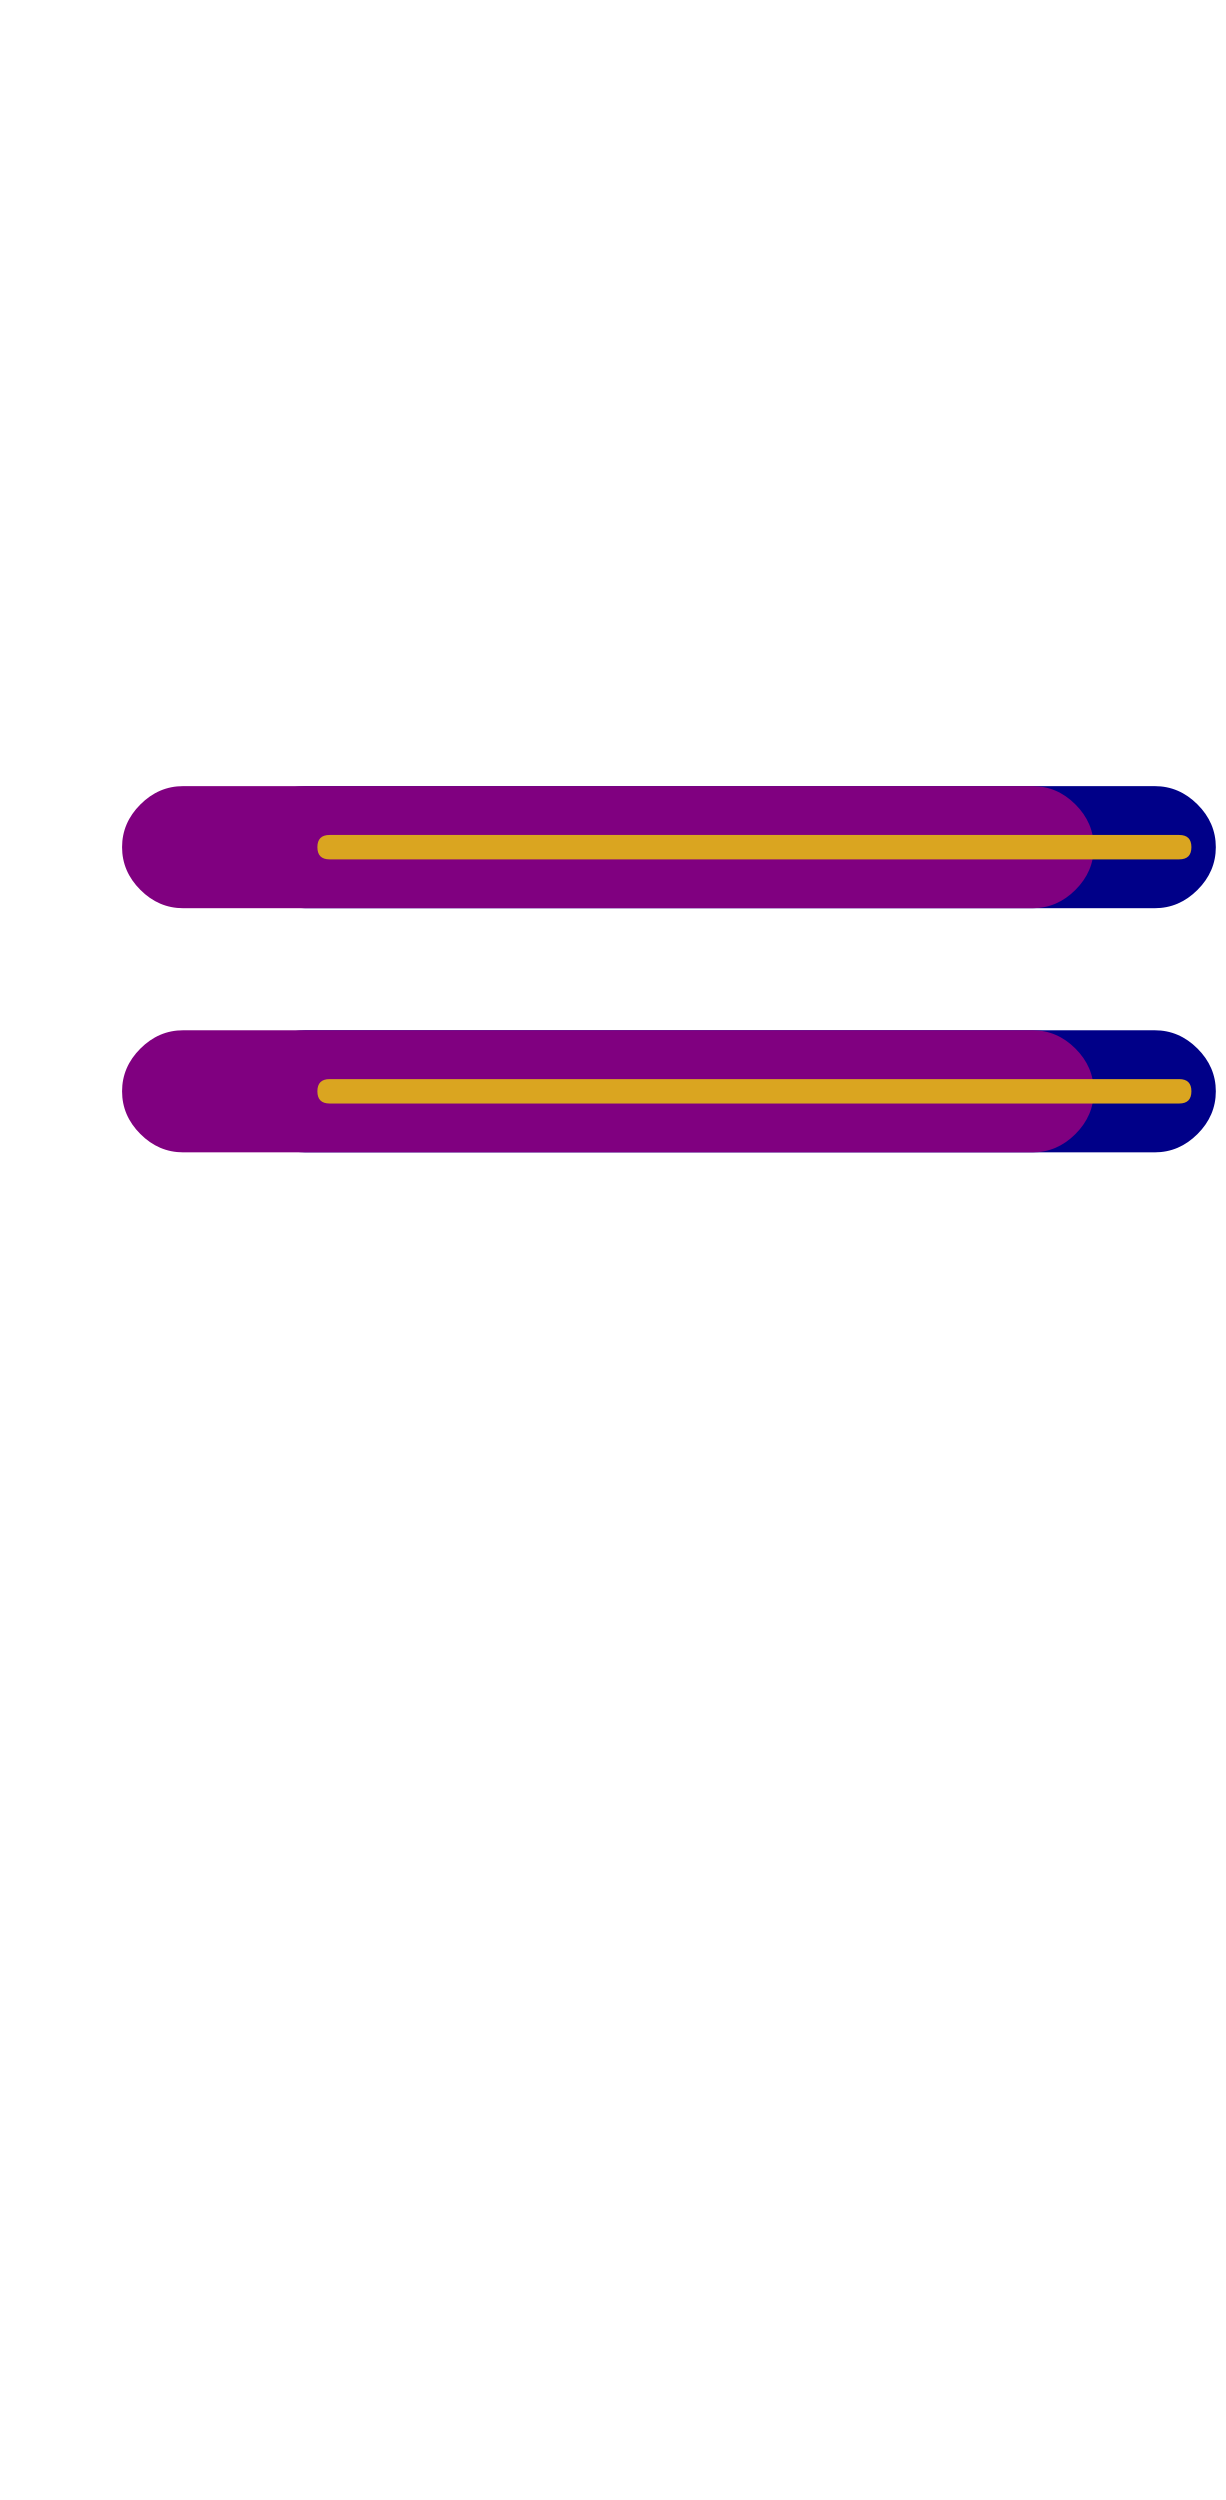
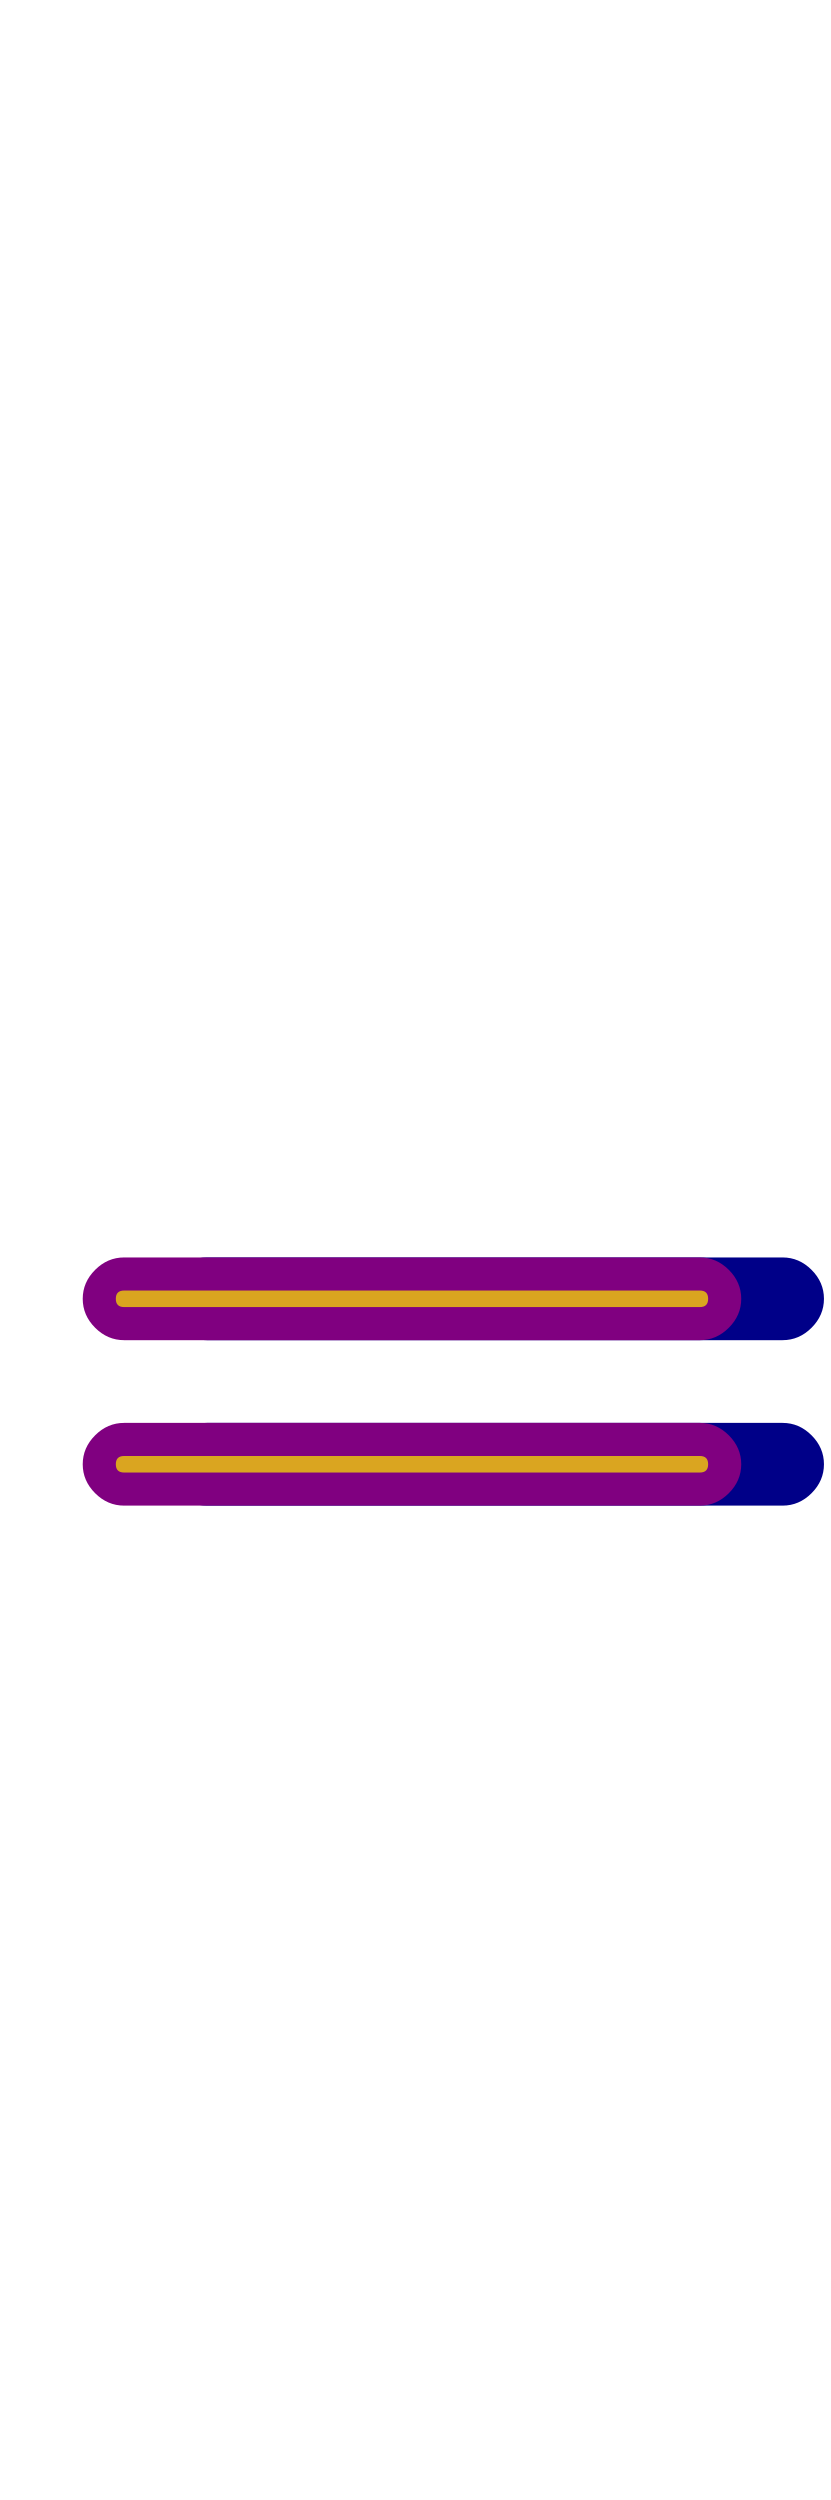
- <svg xmlns="http://www.w3.org/2000/svg" id="glyph32" viewBox="0 0 502 1024">
+ <svg xmlns="http://www.w3.org/2000/svg" id="glyph32" viewBox="0 0 502 1511">
  <defs />
-   <g transform="translate(0, 819)">
+   <g transform="translate(0, 1257)">
    <path fill="#000088" d="M125 -347Q115 -347 107.5 -354.5Q100 -362 100 -372Q100 -382 107.5 -389.5Q115 -397 125 -397H473Q483 -397 490.5 -389.5Q498 -382 498 -372Q498 -362 490.5 -354.5Q483 -347 473 -347ZM125 -447Q115 -447 107.5 -454.5Q100 -462 100 -472Q100 -482 107.5 -489.5Q115 -497 125 -497H473Q483 -497 490.5 -489.5Q498 -482 498 -472Q498 -462 490.5 -454.5Q483 -447 473 -447Z" />
    <path fill="#800080" d="M75 -347Q65 -347 57.5 -354.5Q50 -362 50 -372Q50 -382 57.5 -389.5Q65 -397 75 -397H423Q433 -397 440.5 -389.5Q448 -382 448 -372Q448 -362 440.5 -354.5Q433 -347 423 -347ZM75 -447Q65 -447 57.5 -454.5Q50 -462 50 -472Q50 -482 57.5 -489.5Q65 -497 75 -497H423Q433 -497 440.5 -489.5Q448 -482 448 -472Q448 -462 440.5 -454.5Q433 -447 423 -447Z" />
-     <path fill="#daa520" d="M135 -367Q130 -367 130 -372Q130 -377 135 -377H483Q488 -377 488 -372Q488 -367 483 -367ZM135 -467Q130 -467 130 -472Q130 -477 135 -477H483Q488 -477 488 -472Q488 -467 483 -467Z" />
+     <path fill="#daa520" d="M75 -367Q70 -367 70 -372Q70 -377 75 -377H423Q428 -377 428 -372Q428 -367 423 -367ZM75 -467Q70 -467 70 -472Q70 -477 75 -477H423Q428 -477 428 -472Q428 -467 423 -467Z" />
  </g>
</svg>
